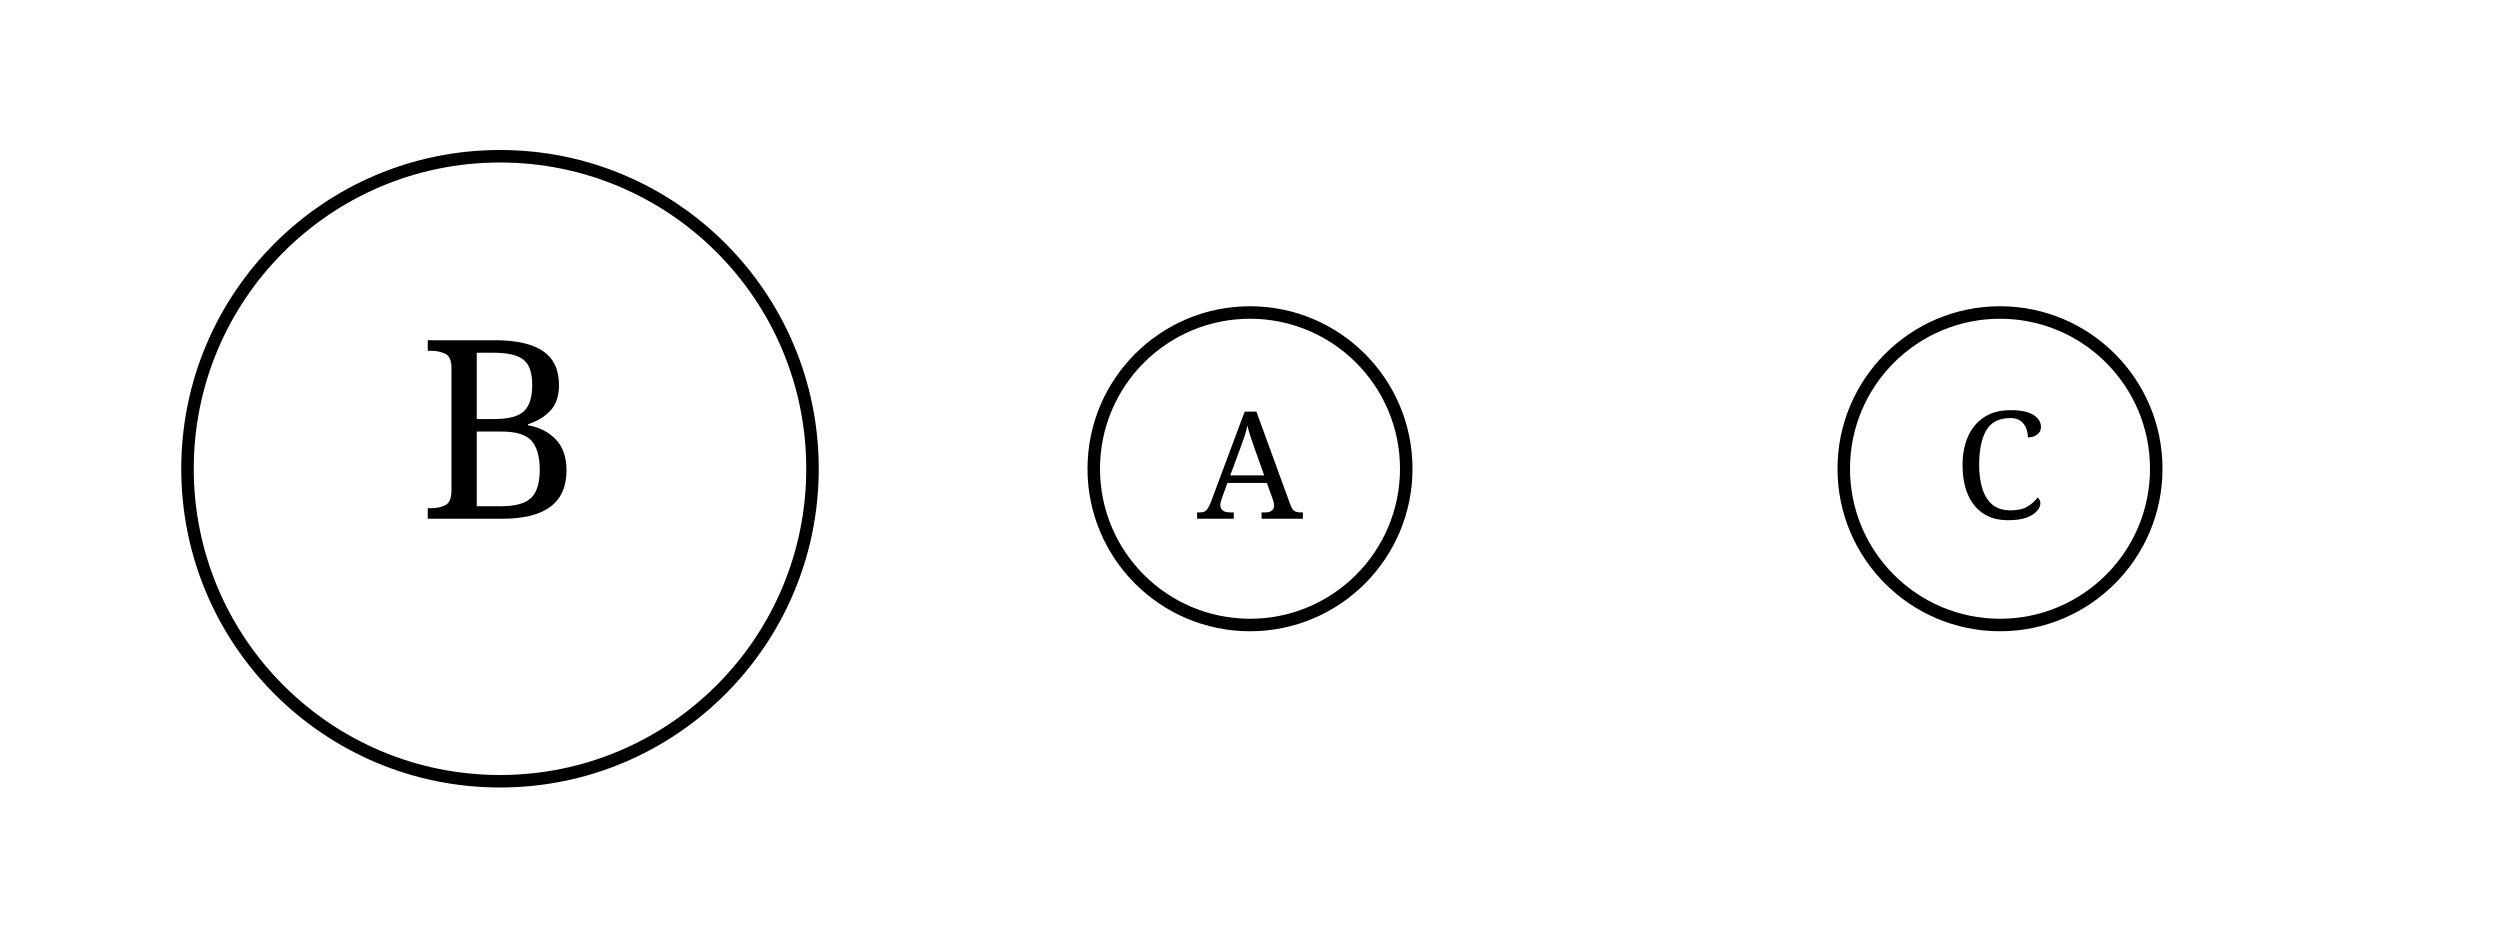
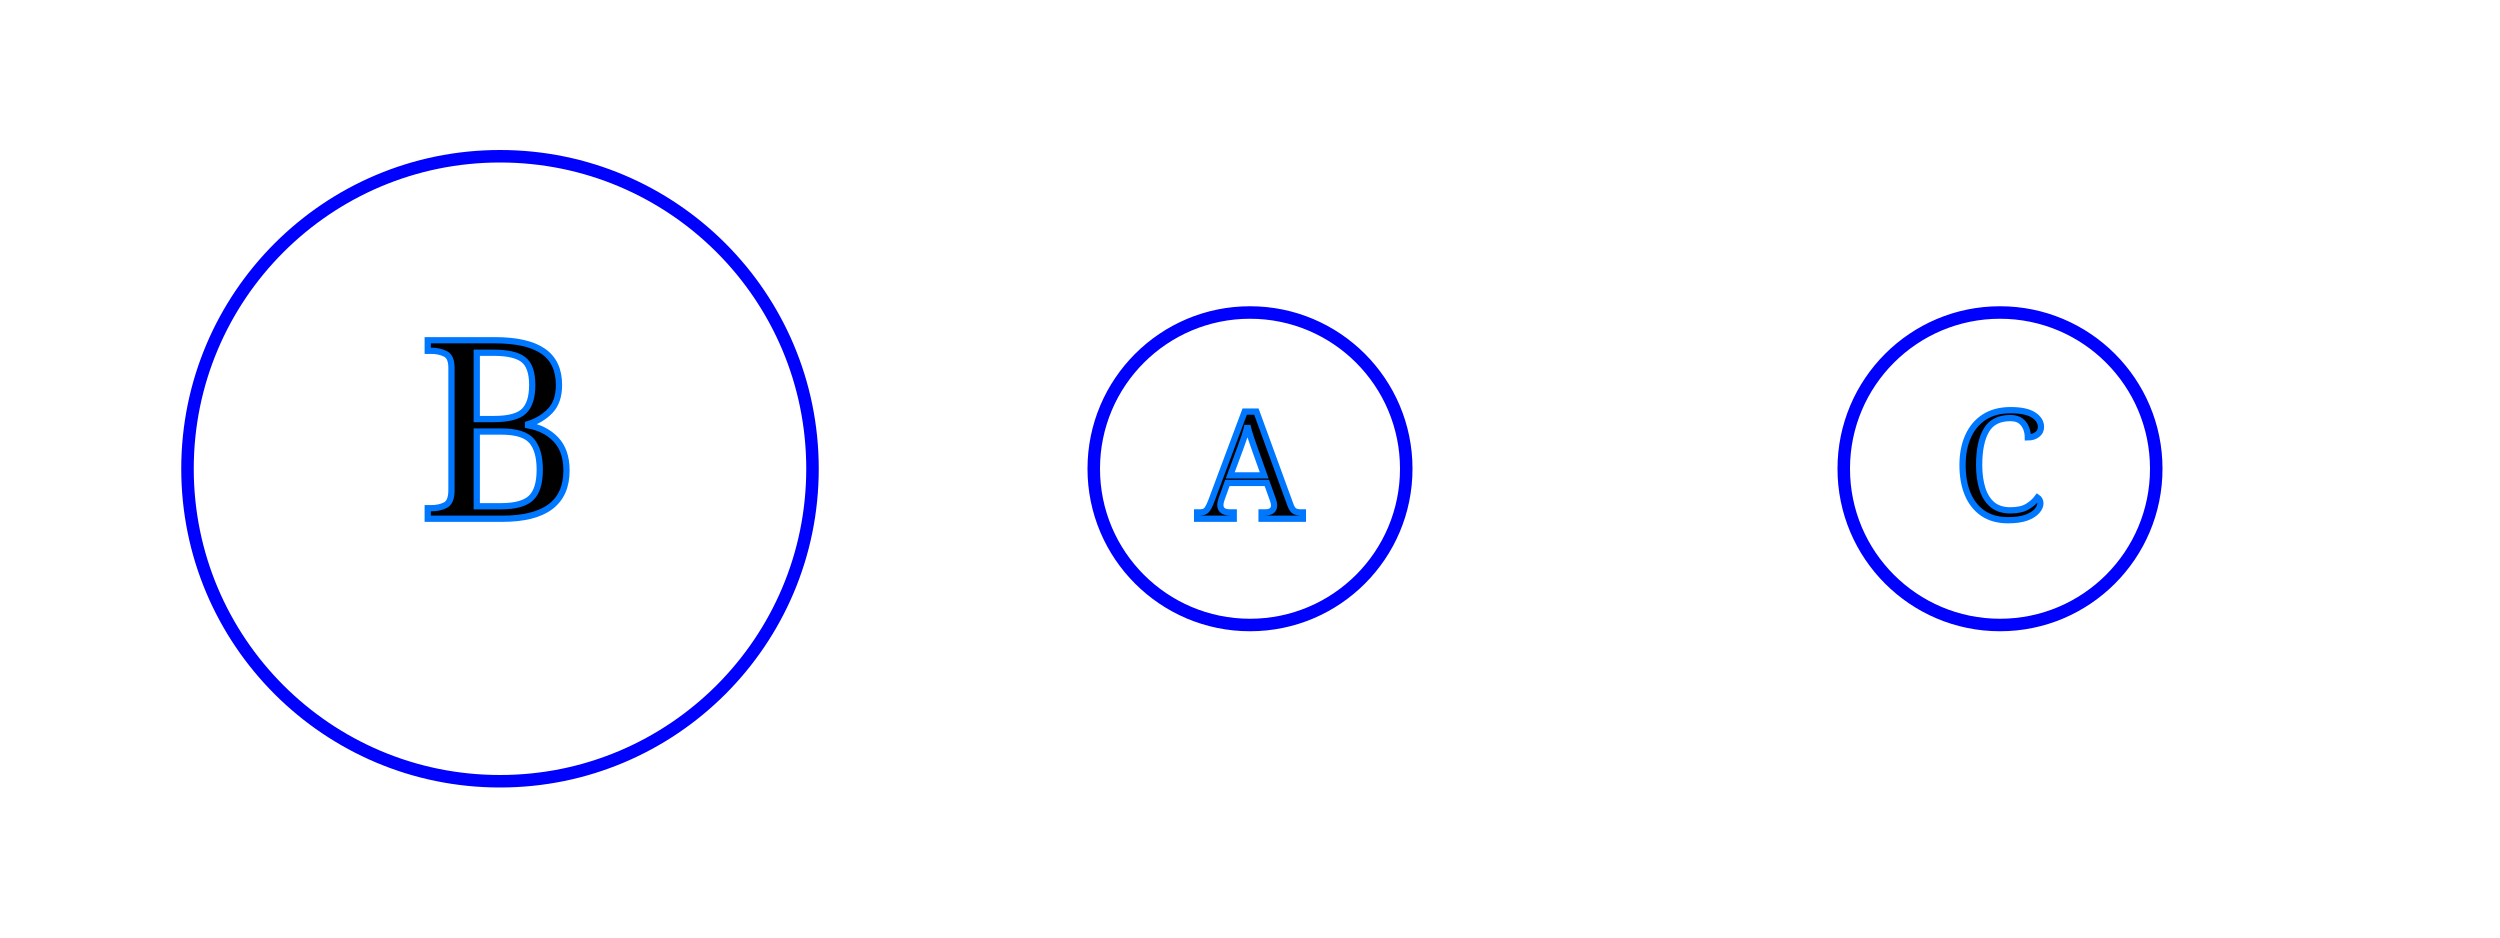
<svg xmlns="http://www.w3.org/2000/svg" width="400" height="150">
-   <circle cx="80" cy="75" r="50" fill="none" stroke="#000" stroke-width="2" />
-   <text x="80" y="83" text-anchor="middle" font-family="serif" font-size="40">B</text>
-   <circle cx="200" cy="75" r="25" fill="none" stroke="#000" stroke-width="2" />
-   <text x="200" y="83" text-anchor="middle" font-family="serif" font-size="24">A</text>
-   <circle cx="320" cy="75" r="25" fill="none" stroke="#000" stroke-width="2" />
-   <text x="320" y="83" text-anchor="middle" font-family="serif" font-size="24">C</text>
+   <circle cx="80" cy="75" r="50" fill="none" stroke="#00F" stroke-width="2" />
+   <text x="80" y="83" stroke="#07F" text-anchor="middle" font-family="serif" font-size="40">B</text>
+   <circle cx="200" cy="75" r="25" fill="none" stroke="#00F" stroke-width="2" />
+   <text x="200" y="83" stroke="#07F" text-anchor="middle" font-family="serif" font-size="24">A</text>
+   <circle cx="320" cy="75" r="25" fill="none" stroke="#00F" stroke-width="2" />
+   <text x="320" y="83" stroke="#07F" text-anchor="middle" font-family="serif" font-size="24">C</text>
</svg>
